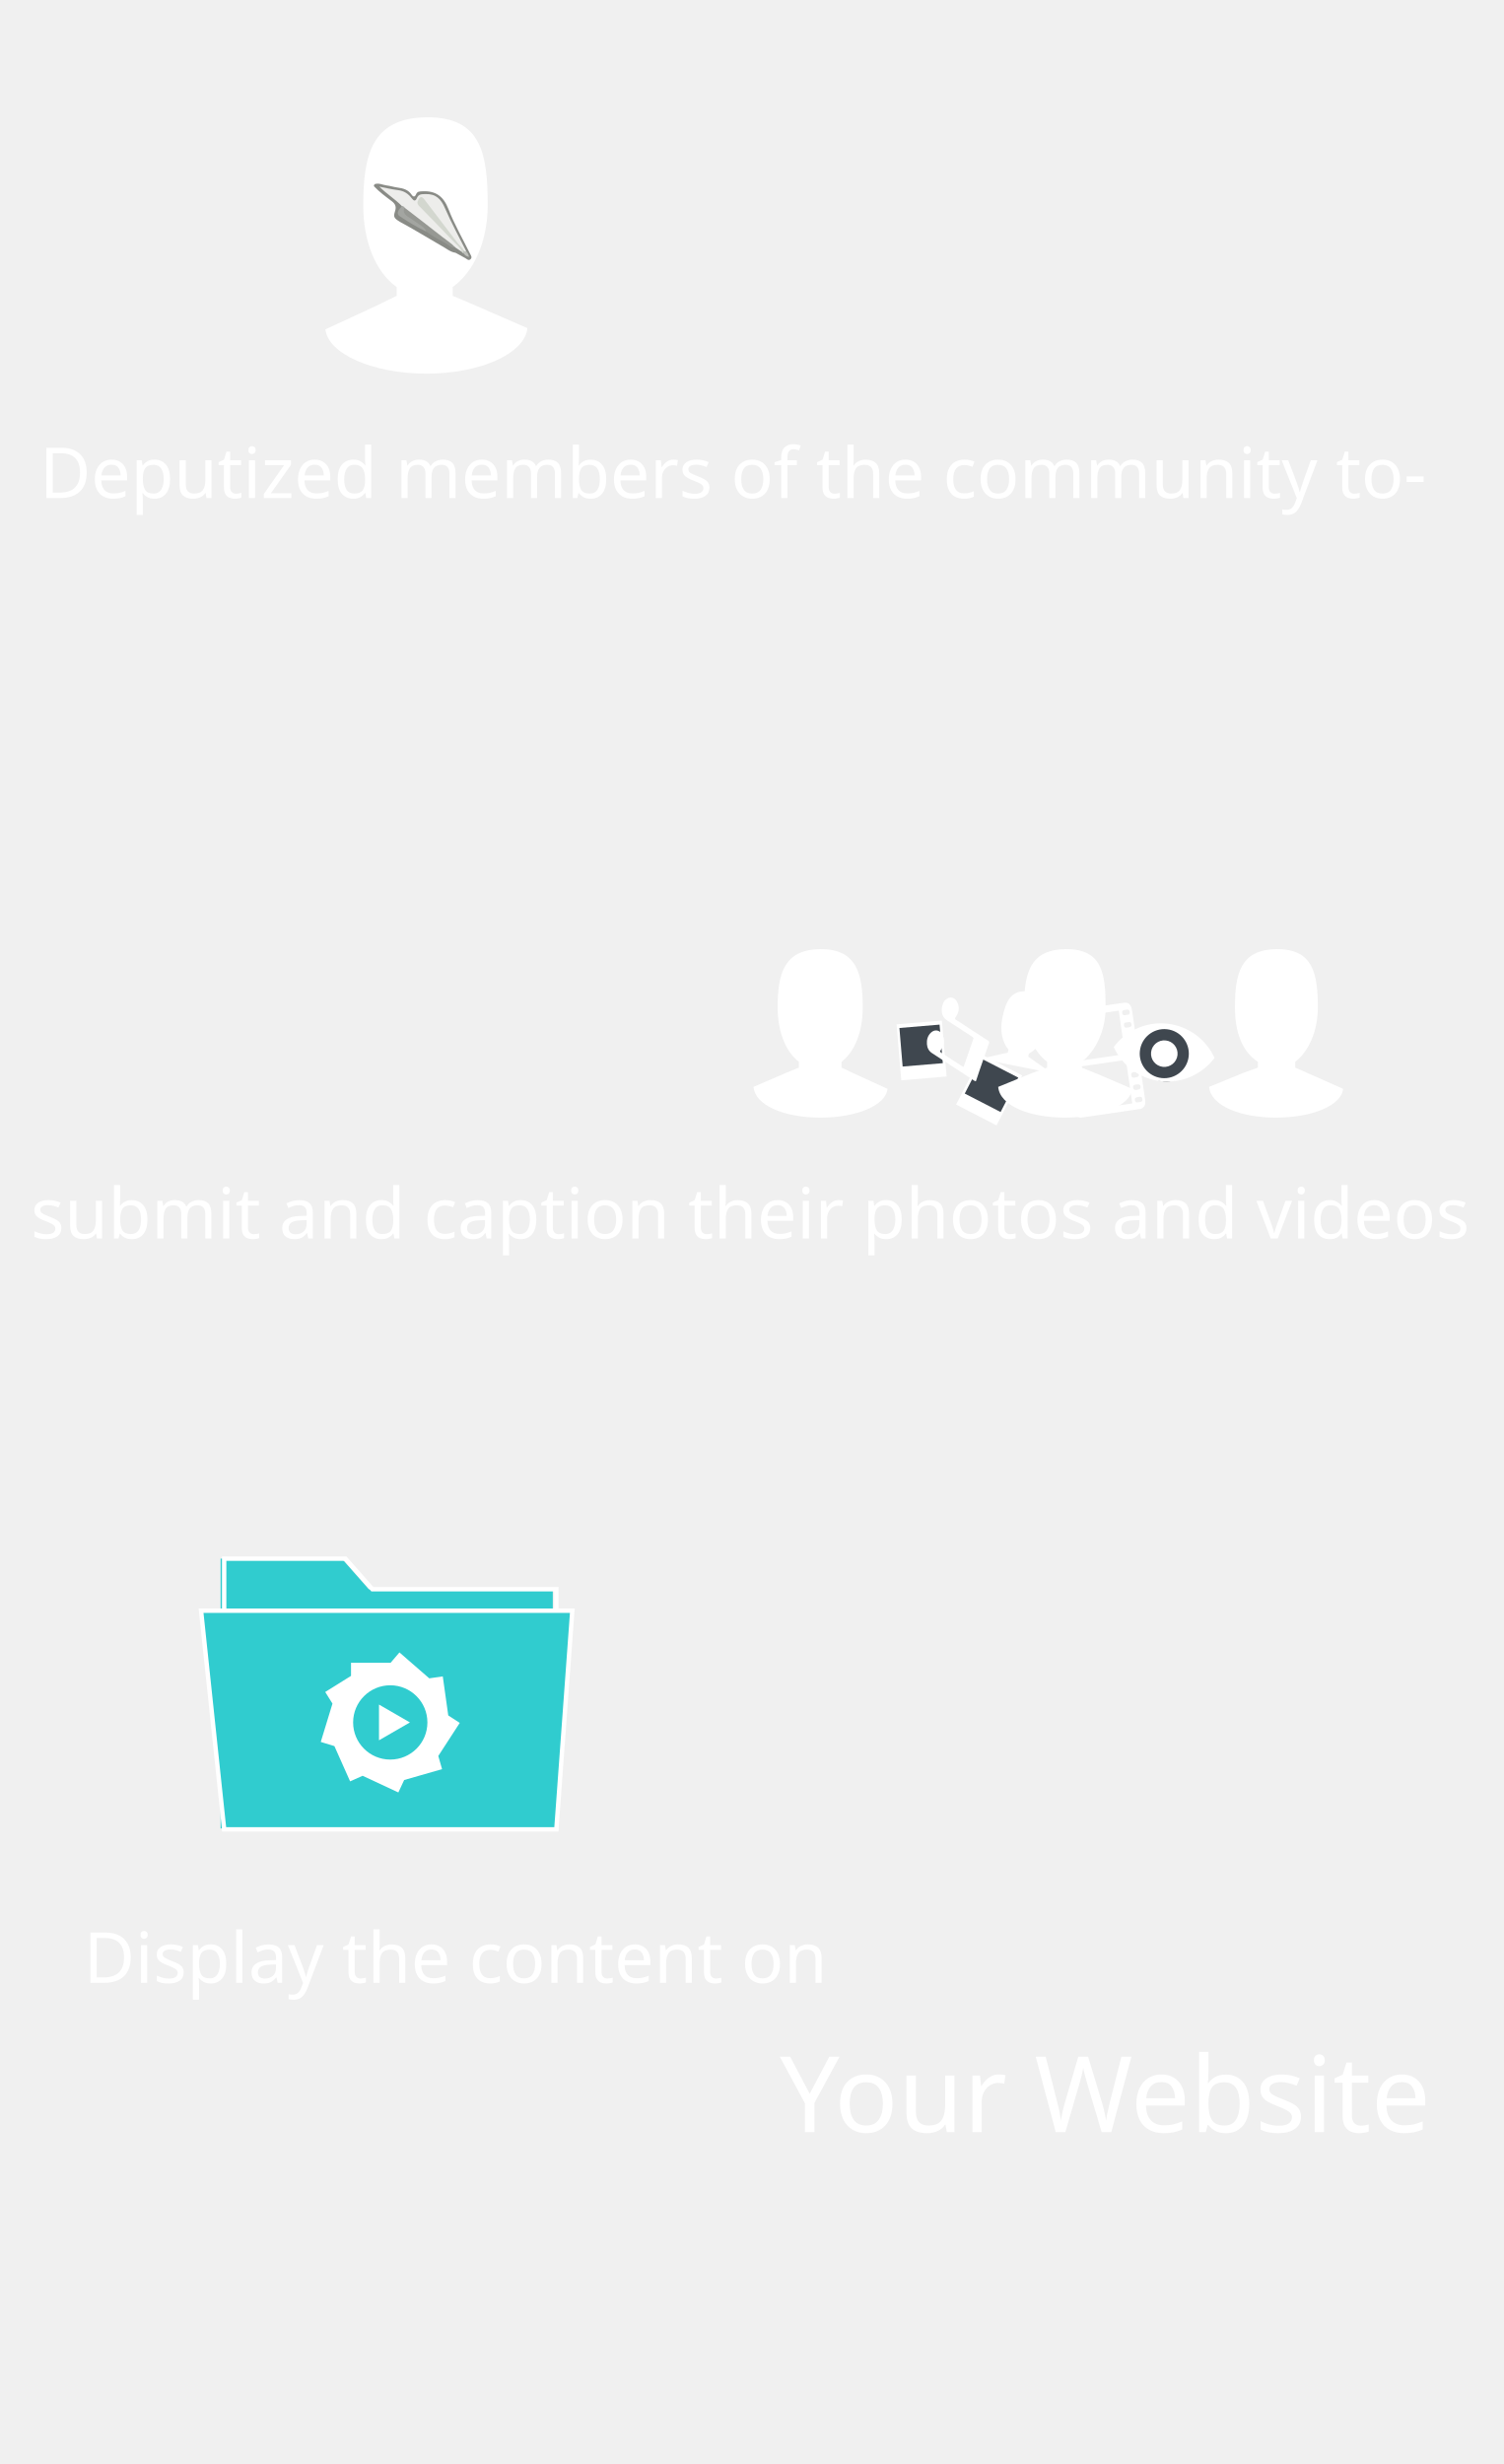
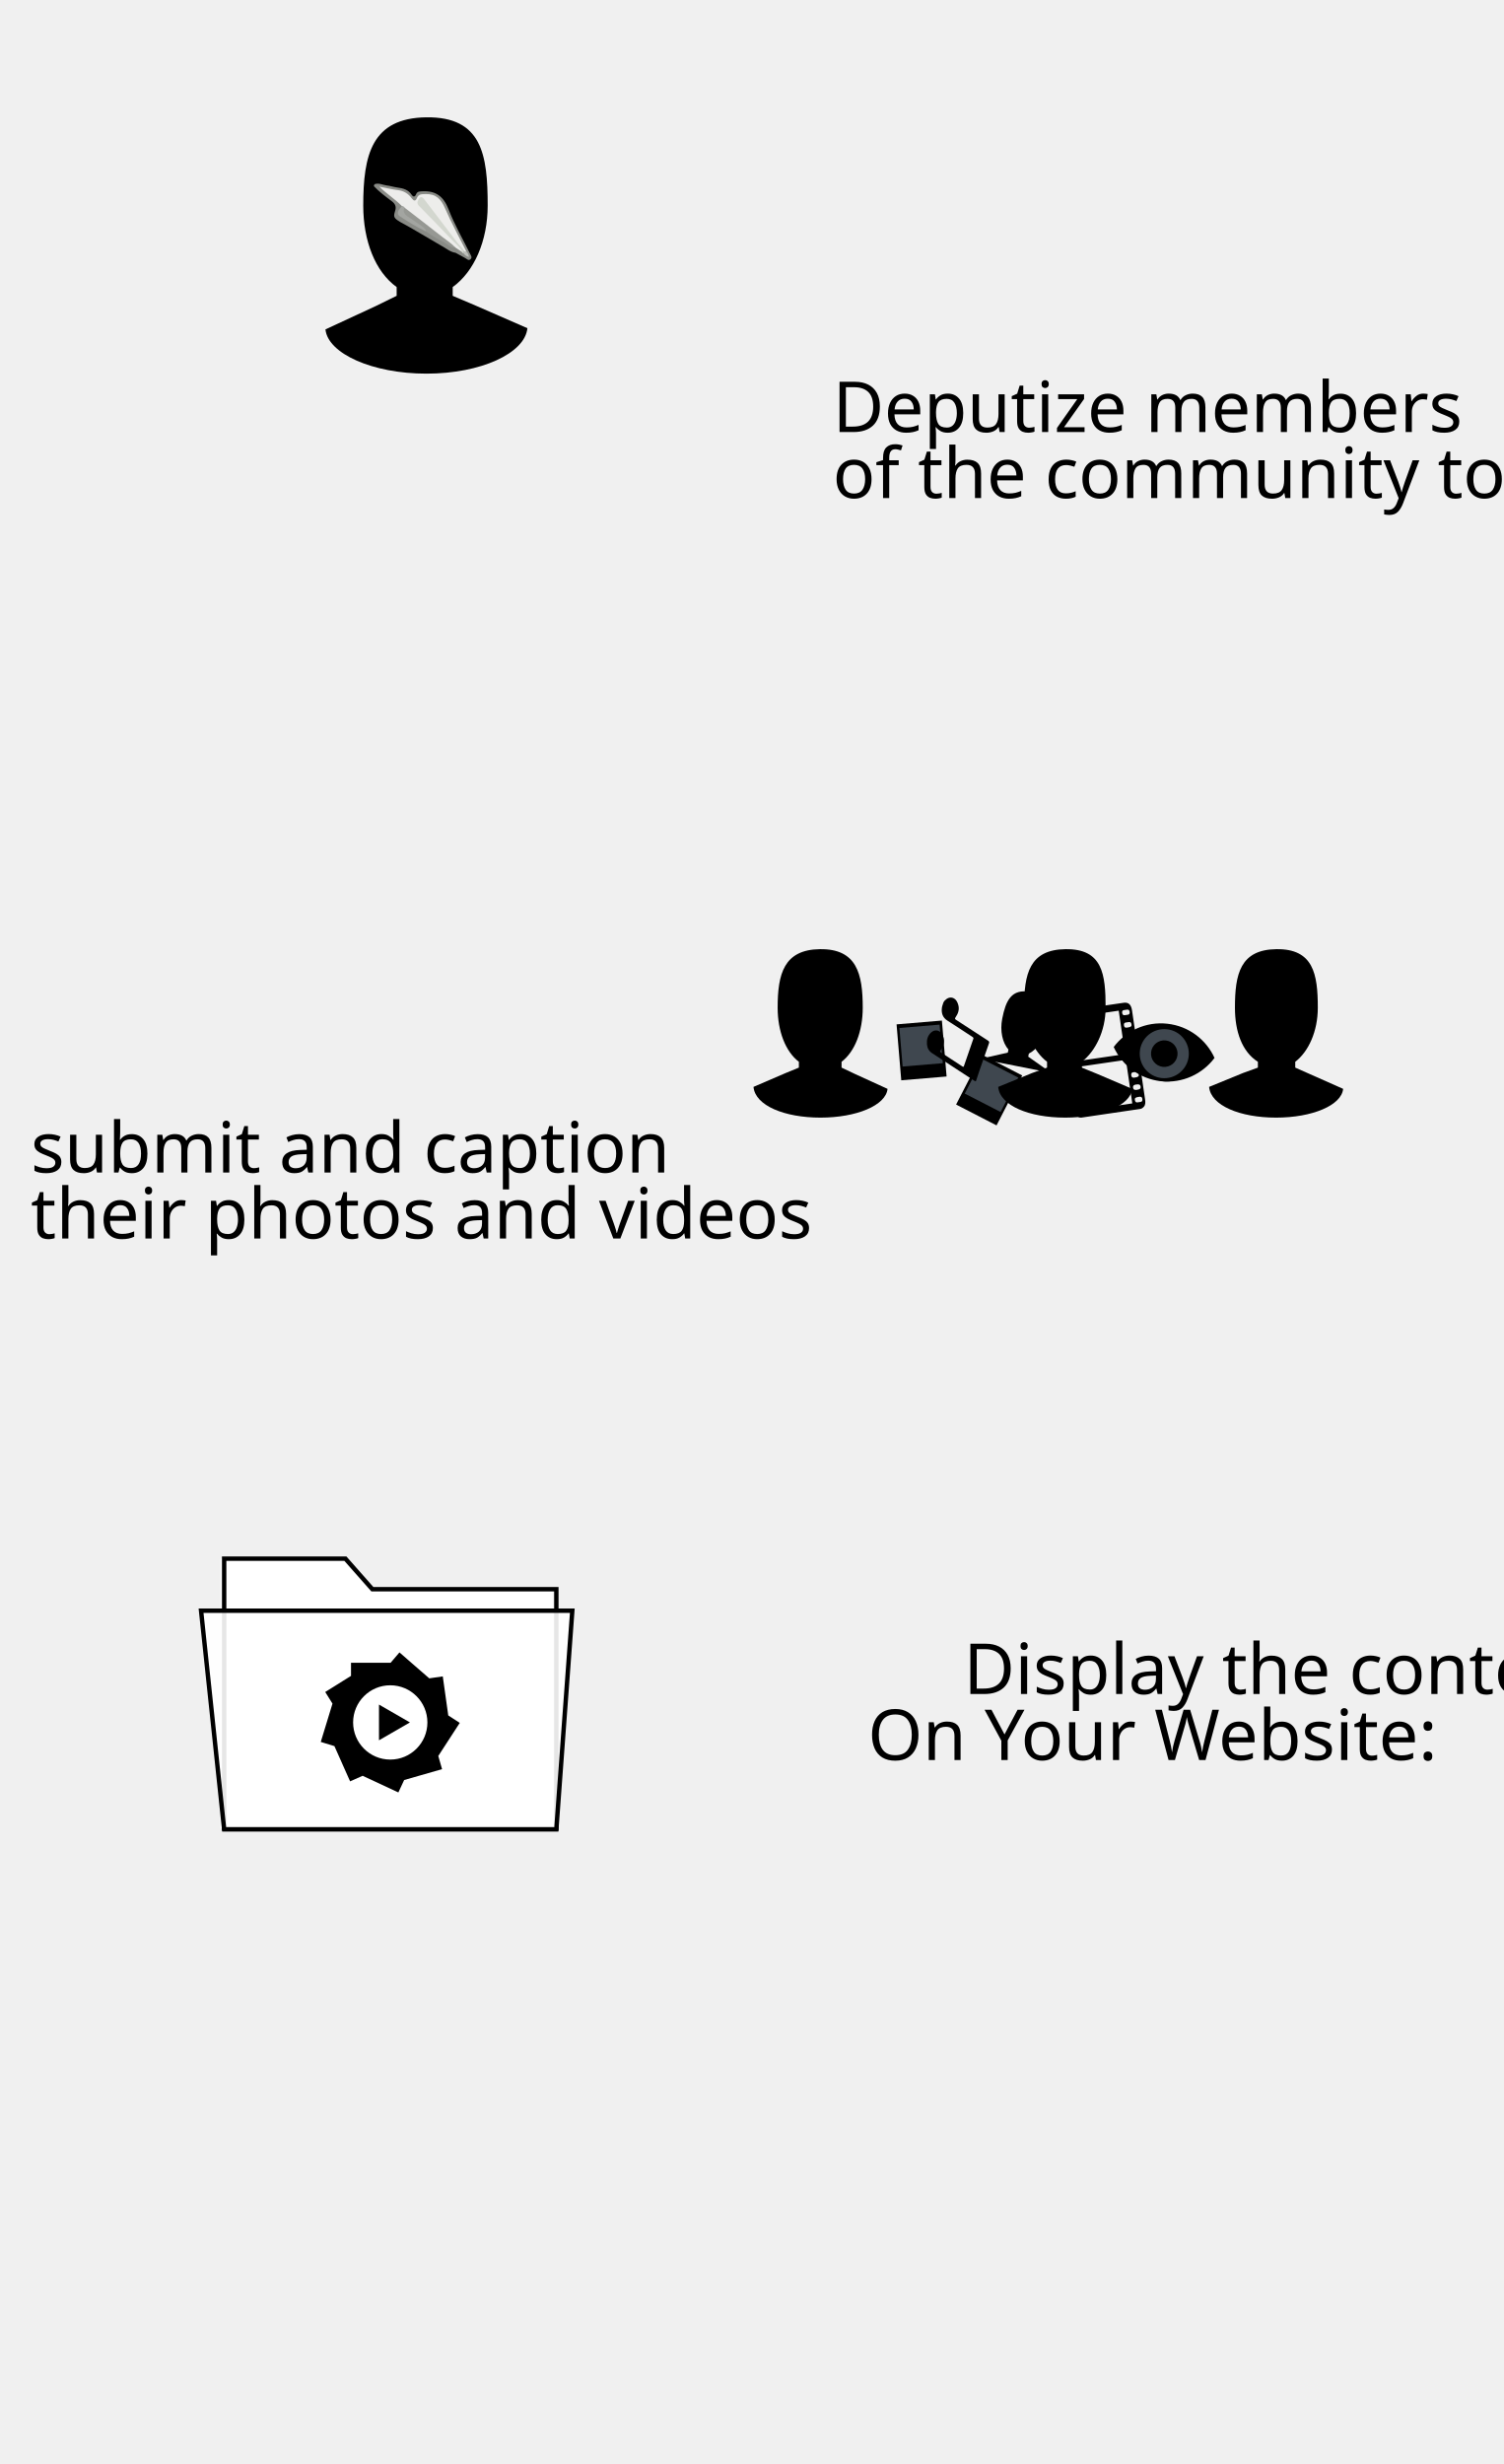
- <svg xmlns="http://www.w3.org/2000/svg" version="1.1" id="Layer_1" x="0px" y="0px" viewBox="242.735 0 341.737 560" enable-background="new 242.735 0 341.737 560" xml:space="preserve" style="background-color:black;">
+ <svg xmlns="http://www.w3.org/2000/svg" version="1.1" id="Layer_1" x="0px" y="0px" viewBox="242.735 0 341.737 560" enable-background="new 242.735 0 341.737 560" xml:space="preserve" style="background-color:white;">
  <path fill="none" d="z" />
-   <polygon fill="#30CCCF" points="326.56,361.19 320.428,354.239 292.87,354.239 292.87,361.19 292.87,415.554 368.37,415.554      368.37,361.19    " />
-   <polygon fill="none" stroke="#FFFFFF" stroke-miterlimit="10" points="327.371,361.191 321.24,354.239 293.682,354.239      293.682,361.191 293.682,415.554 369.181,415.554 369.181,361.191    " />
+   <polygon fill="white" points="326.56,361.19 320.428,354.239 292.87,354.239 292.87,361.19 292.87,415.554 368.37,415.554      368.37,361.19    " />
+   <polygon fill="none" stroke="#000000" stroke-miterlimit="10" points="327.371,361.191 321.24,354.239 293.682,354.239      293.682,361.191 293.682,415.554 369.181,415.554 369.181,361.191    " />
  <g>
-     <path fill="#FFFFFF" d="M362.599,74.586c-0.559,5.717-10.602,10.333-22.944,10.333c-12.348,0-22.391-4.586-22.95-10.045h-0.038   l11.415-5.289l4.801-2.353v-1.989c-4.852-3.494-7.589-10.469-7.589-18.517c0-11.542,1.937-19.895,14.306-20.061   c12.698-0.172,13.975,8.518,13.975,20.061c0,8.049-3.102,15.023-7.953,18.517v1.989l5.188,2.21L362.599,74.586z" />
+     <path fill="#OOOOOO" d="M362.599,74.586c-0.559,5.717-10.602,10.333-22.944,10.333c-12.348,0-22.391-4.586-22.95-10.045h-0.038   l11.415-5.289l4.801-2.353v-1.989c-4.852-3.494-7.589-10.469-7.589-18.517c0-11.542,1.937-19.895,14.306-20.061   c12.698-0.172,13.975,8.518,13.975,20.061c0,8.049-3.102,15.023-7.953,18.517v1.989l5.188,2.21L362.599,74.586z" />
  </g>
  <g>
-     <rect x="462.388" y="241.35" transform="matrix(0.8891 0.4577 -0.4577 0.8891 165.2292 -186.5255)" fill="#FFFFFF" width="10.336" height="12.757" />
+     <rect x="462.388" y="241.35" transform="matrix(0.8891 0.4577 -0.4577 0.8891 165.2292 -186.5255)" fill="#000000" width="10.336" height="12.757" />
    <rect x="463.485" y="242.319" transform="matrix(0.8891 0.4578 -0.4578 0.8891 164.8746 -186.9085)" fill="#3F474F" width="9.162" height="8.791" />
    <animateTransform type="translate" fill="remove" attributeName="transform" attributeType="HML" dur="8.5s" repeatCount="indefinite" accumulate="none" calcMode="linear" restart="always" begin="0.4" values="0,0;-145,140;-135,153; -10,490" additive="replace">
		</animateTransform>
  </g>
-   <path fill="#FFFFFF" d="M469.924,239.653l-4.39,0.995l8.068,1.597l8.07,1.599l-3.681-2.593l-1.564-1.102l0.141-0.699  c1.84-0.91,3.42-3.145,3.98-5.972c0.802-4.055,0.854-7.217-3.618-8.041c-4.357-0.801-5.605,2.002-6.408,6.055  c-0.56,2.827,0.049,5.495,1.404,7.038l-0.138,0.7L469.924,239.653z">
+   <path fill="#000000" d="M469.924,239.653l-4.39,0.995l8.068,1.597l8.07,1.599l-3.681-2.593l-1.564-1.102l0.141-0.699  c1.84-0.91,3.42-3.145,3.98-5.972c0.802-4.055,0.854-7.217-3.618-8.041c-4.357-0.801-5.605,2.002-6.408,6.055  c-0.56,2.827,0.049,5.495,1.404,7.038l-0.138,0.7L469.924,239.653z">
    <animateTransform type="translate" fill="remove" attributeName="transform" attributeType="HML" dur="8.5s" repeatCount="indefinite" accumulate="none" calcMode="linear" restart="always" begin="0.2" values="0,0;-150,120;-145,143; 10,500" additive="replace">
		</animateTransform>
  </path>
  <g>
    <path fill="#3F474F" d="M514.104,239.553c0,3.455-2.802,6.256-6.256,6.256c-3.456,0-6.257-2.802-6.257-6.256   c0-3.456,2.801-6.256,6.257-6.256C511.305,233.298,514.104,236.099,514.104,239.553L514.104,239.553z" />
-     <path fill="#FFFFFF" d="M508.02,232.661c-4.875-0.528-9.422,1.634-12.162,5.295c1.895,4.163,5.871,7.248,10.746,7.775   c4.877,0.529,9.422-1.633,12.163-5.294C516.872,236.273,512.896,233.189,508.02,232.661L508.02,232.661z M506.75,245.011   c-3.063-0.333-5.276-3.084-4.946-6.147c0.332-3.062,3.085-5.276,6.146-4.944c3.064,0.33,5.279,3.083,4.947,6.146   S509.812,245.343,506.75,245.011L506.75,245.011z" />
-     <path fill="#FFFFFF" d="M510.352,239.79c-0.18,1.657-1.67,2.855-3.327,2.676c-1.656-0.18-2.854-1.668-2.675-3.326   c0.179-1.657,1.667-2.855,3.326-2.676C509.333,236.644,510.53,238.133,510.352,239.79L510.352,239.79z" />
+     <path fill="#000000" d="M508.02,232.661c-4.875-0.528-9.422,1.634-12.162,5.295c1.895,4.163,5.871,7.248,10.746,7.775   c4.877,0.529,9.422-1.633,12.163-5.294C516.872,236.273,512.896,233.189,508.02,232.661L508.02,232.661z M506.75,245.011   c-3.063-0.333-5.276-3.084-4.946-6.147c0.332-3.062,3.085-5.276,6.146-4.944c3.064,0.33,5.279,3.083,4.947,6.146   S509.812,245.343,506.75,245.011L506.75,245.011z" />
+     <path fill="#000000" d="M510.352,239.79c-0.18,1.657-1.67,2.855-3.327,2.676c-1.656-0.18-2.854-1.668-2.675-3.326   c0.179-1.657,1.667-2.855,3.326-2.676C509.333,236.644,510.53,238.133,510.352,239.79L510.352,239.79z" />
    <animateTransform type="translate" fill="remove" attributeName="transform" attributeType="HML" dur="8.5s" repeatCount="indefinite" accumulate="none" calcMode="linear" restart="always" begin="0.3" values="0,0;-150,135;-145,123; 4,500" additive="replace">
		</animateTransform>
  </g>
-   <path fill="#FFFFFF" d="M501.51,239.818c0.489,3.354,0.977,6.708,1.474,10.062c0.089,0.605,0.1,1.196-0.254,1.624  c-0.21,0.251-0.513,0.477-0.8,0.521c-4.454,0.676-8.91,1.322-13.367,1.97c-0.714,0.104-1.318-0.438-1.572-1.379  c-0.029-0.109-0.046-0.221-0.063-0.333c-0.988-6.772-1.981-13.543-2.968-20.315c-0.184-1.268,0.293-2.038,1.324-2.188  c4.273-0.625,8.549-1.25,12.823-1.876c1.112-0.162,1.716,0.396,1.921,1.788C500.523,233.063,501.016,236.441,501.51,239.818  L501.51,239.818z M488.346,241.049c3.387-0.495,6.728-0.984,10.091-1.475c-0.486-3.314-0.964-6.587-1.443-9.875  c-3.381,0.494-6.733,0.984-10.091,1.475C487.385,234.483,487.861,237.743,488.346,241.049L488.346,241.049z M489.981,252.253  c3.392-0.497,6.724-0.983,10.098-1.477c-0.485-3.315-0.966-6.601-1.447-9.896c-3.385,0.495-6.729,0.983-10.097,1.476  C489.02,245.665,489.499,248.939,489.981,252.253L489.981,252.253z M500.607,243.649c-0.105,0.016-0.21,0.037-0.316,0.045  c-0.367,0.03-0.504,0.313-0.448,0.717c0.057,0.409,0.308,0.547,0.622,0.508c0.106-0.014,0.212-0.035,0.317-0.047  c0.639-0.077,0.868-0.292,0.764-0.768C501.396,243.428,500.978,243.594,500.607,243.649L500.607,243.649z M486.771,239.961  c-0.2,0.029-0.374-0.008-0.462,0.08c-0.148,0.153-0.361,0.403-0.333,0.574c0.035,0.222,0.261,0.453,0.445,0.593  c0.105,0.081,0.294-0.011,0.444-0.032c0.657-0.094,0.884-0.299,0.78-0.752C487.491,239.753,487.08,239.908,486.771,239.961  L486.771,239.961z M500.997,246.473c-0.03,0.004-0.061,0.01-0.09,0.012c-0.502,0.062-0.715,0.292-0.658,0.708  c0.06,0.426,0.307,0.574,0.834,0.5c0.029-0.005,0.06-0.009,0.089-0.013c0.651-0.096,0.864-0.292,0.795-0.737  C501.898,246.507,501.615,246.371,500.997,246.473L500.997,246.473z M499.404,235.149c-0.166,0.025-0.377-0.019-0.485,0.088  c-0.148,0.151-0.322,0.429-0.294,0.626c0.027,0.2,0.28,0.496,0.448,0.522c0.311,0.051,0.654,0,0.936-0.139  c0.151-0.075,0.305-0.438,0.27-0.637c-0.033-0.197-0.288-0.388-0.473-0.506C499.701,235.039,499.54,235.129,499.404,235.149  L499.404,235.149z M485.68,232.668c0,0,0,0.002,0,0.003c0.092-0.013,0.181-0.029,0.272-0.039c0.33-0.033,0.502-0.269,0.452-0.662  c-0.052-0.422-0.29-0.608-0.638-0.55c-0.24,0.039-0.485,0.054-0.721,0.117c-0.275,0.073-0.389,0.308-0.332,0.663  c0.055,0.35,0.227,0.538,0.515,0.53C485.379,232.728,485.529,232.691,485.68,232.668L485.68,232.668z M487.264,243.998  c0.119-0.018,0.239-0.04,0.361-0.052c0.338-0.035,0.482-0.29,0.433-0.675c-0.05-0.363-0.257-0.563-0.565-0.534  c-0.243,0.024-0.485,0.057-0.722,0.105c-0.318,0.064-0.472,0.293-0.398,0.707c0.068,0.385,0.269,0.539,0.574,0.497  C487.053,244.029,487.158,244.013,487.264,243.998L487.264,243.998z M488.373,251.28c-0.106,0.016-0.211,0.03-0.316,0.046  c-0.343,0.05-0.517,0.266-0.443,0.711c0.072,0.424,0.306,0.546,0.621,0.5c0.149-0.021,0.3-0.053,0.45-0.063  c0.374-0.025,0.691-0.168,0.611-0.711c-0.079-0.543-0.425-0.591-0.788-0.506C488.464,251.271,488.418,251.273,488.373,251.28  L488.373,251.28z M499.965,239.17c0.641-0.093,0.827-0.269,0.761-0.716c-0.065-0.441-0.324-0.577-0.938-0.482  c-0.368,0.058-0.818,0.02-0.778,0.708C499.038,239.146,499.297,239.268,499.965,239.17L499.965,239.17z M486.03,235.491  c0.136-0.019,0.309,0.018,0.397-0.07c0.159-0.162,0.366-0.383,0.376-0.605c0.019-0.345-0.205-0.585-0.52-0.56  c-0.271,0.021-0.545,0.059-0.809,0.12c-0.303,0.07-0.414,0.323-0.341,0.697c0.067,0.351,0.244,0.516,0.537,0.473  C485.791,235.527,485.91,235.509,486.03,235.491L486.03,235.491z M487.942,248.466c-0.105,0.015-0.212,0.034-0.316,0.045  c-0.304,0.029-0.468,0.217-0.437,0.606c0.034,0.41,0.228,0.607,0.562,0.589c0.12-0.007,0.24-0.03,0.359-0.047  c0.659-0.096,0.879-0.295,0.774-0.75C488.724,248.23,488.309,248.424,487.942,248.466L487.942,248.466z M487.546,246.882  c0.268-0.059,0.417-0.085,0.563-0.128c0.361-0.105,0.528-0.551,0.27-0.87c-0.162-0.199-0.503-0.317-0.727-0.271  c-0.308,0.064-0.778-0.083-0.862,0.478c-0.031,0.208,0.075,0.571,0.214,0.685C487.171,246.917,487.436,246.866,487.546,246.882  L487.546,246.882z M498.689,230.677c0.12-0.018,0.24-0.039,0.361-0.052c0.339-0.035,0.486-0.28,0.426-0.674  c-0.056-0.369-0.264-0.543-0.577-0.489c-0.238,0.04-0.479,0.074-0.721,0.104c-0.312,0.041-0.46,0.261-0.406,0.639  c0.058,0.4,0.269,0.583,0.603,0.519C498.476,230.703,498.583,230.692,498.689,230.677L498.689,230.677z M501.604,250.49  c0.06-0.008,0.119-0.022,0.179-0.025c0.354-0.02,0.659-0.143,0.59-0.669c-0.072-0.565-0.425-0.577-0.78-0.512  c-0.045,0.008-0.09,0.014-0.136,0.02c-0.67,0.097-0.882,0.283-0.787,0.737C500.817,250.744,501.24,250.525,501.604,250.49  L501.604,250.49z M498.949,232.337c-0.045,0.008-0.089,0.017-0.134,0.02c-0.356,0.027-0.706,0.098-0.627,0.675  c0.076,0.577,0.43,0.564,0.783,0.499c0.045-0.008,0.089-0.014,0.136-0.02c0.671-0.098,0.884-0.286,0.784-0.735  C499.734,232.088,499.314,232.296,498.949,232.337L498.949,232.337z M500.201,240.837c-0.135,0.02-0.27,0.04-0.405,0.06  c-0.301,0.042-0.413,0.281-0.371,0.621c0.047,0.367,0.229,0.575,0.55,0.532c0.135-0.019,0.271-0.039,0.406-0.057  c0.646-0.096,0.845-0.268,0.754-0.71C500.988,240.578,500.564,240.799,500.201,240.837L500.201,240.837z M486.32,237.154  c-0.137,0.019-0.271,0.041-0.407,0.06c-0.299,0.041-0.42,0.254-0.378,0.612c0.047,0.384,0.226,0.577,0.543,0.547  c0.138-0.013,0.272-0.036,0.408-0.057c0.637-0.093,0.846-0.287,0.741-0.732C487.076,236.936,486.679,237.098,486.32,237.154  L486.32,237.154z">
+   <path fill="#000000" d="M501.51,239.818c0.489,3.354,0.977,6.708,1.474,10.062c0.089,0.605,0.1,1.196-0.254,1.624  c-0.21,0.251-0.513,0.477-0.8,0.521c-4.454,0.676-8.91,1.322-13.367,1.97c-0.714,0.104-1.318-0.438-1.572-1.379  c-0.029-0.109-0.046-0.221-0.063-0.333c-0.988-6.772-1.981-13.543-2.968-20.315c-0.184-1.268,0.293-2.038,1.324-2.188  c4.273-0.625,8.549-1.25,12.823-1.876c1.112-0.162,1.716,0.396,1.921,1.788C500.523,233.063,501.016,236.441,501.51,239.818  L501.51,239.818z M488.346,241.049c3.387-0.495,6.728-0.984,10.091-1.475c-0.486-3.314-0.964-6.587-1.443-9.875  c-3.381,0.494-6.733,0.984-10.091,1.475C487.385,234.483,487.861,237.743,488.346,241.049L488.346,241.049z M489.981,252.253  c3.392-0.497,6.724-0.983,10.098-1.477c-0.485-3.315-0.966-6.601-1.447-9.896c-3.385,0.495-6.729,0.983-10.097,1.476  C489.02,245.665,489.499,248.939,489.981,252.253L489.981,252.253z M500.607,243.649c-0.105,0.016-0.21,0.037-0.316,0.045  c-0.367,0.03-0.504,0.313-0.448,0.717c0.057,0.409,0.308,0.547,0.622,0.508c0.106-0.014,0.212-0.035,0.317-0.047  c0.639-0.077,0.868-0.292,0.764-0.768C501.396,243.428,500.978,243.594,500.607,243.649L500.607,243.649z M486.771,239.961  c-0.2,0.029-0.374-0.008-0.462,0.08c-0.148,0.153-0.361,0.403-0.333,0.574c0.035,0.222,0.261,0.453,0.445,0.593  c0.105,0.081,0.294-0.011,0.444-0.032c0.657-0.094,0.884-0.299,0.78-0.752C487.491,239.753,487.08,239.908,486.771,239.961  L486.771,239.961z M500.997,246.473c-0.03,0.004-0.061,0.01-0.09,0.012c-0.502,0.062-0.715,0.292-0.658,0.708  c0.06,0.426,0.307,0.574,0.834,0.5c0.029-0.005,0.06-0.009,0.089-0.013c0.651-0.096,0.864-0.292,0.795-0.737  C501.898,246.507,501.615,246.371,500.997,246.473L500.997,246.473z M499.404,235.149c-0.166,0.025-0.377-0.019-0.485,0.088  c-0.148,0.151-0.322,0.429-0.294,0.626c0.027,0.2,0.28,0.496,0.448,0.522c0.311,0.051,0.654,0,0.936-0.139  c0.151-0.075,0.305-0.438,0.27-0.637c-0.033-0.197-0.288-0.388-0.473-0.506C499.701,235.039,499.54,235.129,499.404,235.149  L499.404,235.149z M485.68,232.668c0,0,0,0.002,0,0.003c0.092-0.013,0.181-0.029,0.272-0.039c0.33-0.033,0.502-0.269,0.452-0.662  c-0.052-0.422-0.29-0.608-0.638-0.55c-0.24,0.039-0.485,0.054-0.721,0.117c-0.275,0.073-0.389,0.308-0.332,0.663  c0.055,0.35,0.227,0.538,0.515,0.53C485.379,232.728,485.529,232.691,485.68,232.668L485.68,232.668z M487.264,243.998  c0.119-0.018,0.239-0.04,0.361-0.052c0.338-0.035,0.482-0.29,0.433-0.675c-0.05-0.363-0.257-0.563-0.565-0.534  c-0.243,0.024-0.485,0.057-0.722,0.105c-0.318,0.064-0.472,0.293-0.398,0.707c0.068,0.385,0.269,0.539,0.574,0.497  C487.053,244.029,487.158,244.013,487.264,243.998L487.264,243.998z M488.373,251.28c-0.106,0.016-0.211,0.03-0.316,0.046  c-0.343,0.05-0.517,0.266-0.443,0.711c0.072,0.424,0.306,0.546,0.621,0.5c0.149-0.021,0.3-0.053,0.45-0.063  c0.374-0.025,0.691-0.168,0.611-0.711c-0.079-0.543-0.425-0.591-0.788-0.506C488.464,251.271,488.418,251.273,488.373,251.28  L488.373,251.28z M499.965,239.17c0.641-0.093,0.827-0.269,0.761-0.716c-0.065-0.441-0.324-0.577-0.938-0.482  c-0.368,0.058-0.818,0.02-0.778,0.708C499.038,239.146,499.297,239.268,499.965,239.17L499.965,239.17z M486.03,235.491  c0.136-0.019,0.309,0.018,0.397-0.07c0.159-0.162,0.366-0.383,0.376-0.605c0.019-0.345-0.205-0.585-0.52-0.56  c-0.271,0.021-0.545,0.059-0.809,0.12c-0.303,0.07-0.414,0.323-0.341,0.697c0.067,0.351,0.244,0.516,0.537,0.473  C485.791,235.527,485.91,235.509,486.03,235.491L486.03,235.491z M487.942,248.466c-0.105,0.015-0.212,0.034-0.316,0.045  c-0.304,0.029-0.468,0.217-0.437,0.606c0.034,0.41,0.228,0.607,0.562,0.589c0.12-0.007,0.24-0.03,0.359-0.047  c0.659-0.096,0.879-0.295,0.774-0.75C488.724,248.23,488.309,248.424,487.942,248.466L487.942,248.466z M487.546,246.882  c0.268-0.059,0.417-0.085,0.563-0.128c0.361-0.105,0.528-0.551,0.27-0.87c-0.162-0.199-0.503-0.317-0.727-0.271  c-0.308,0.064-0.778-0.083-0.862,0.478c-0.031,0.208,0.075,0.571,0.214,0.685C487.171,246.917,487.436,246.866,487.546,246.882  L487.546,246.882z M498.689,230.677c0.12-0.018,0.24-0.039,0.361-0.052c0.339-0.035,0.486-0.28,0.426-0.674  c-0.056-0.369-0.264-0.543-0.577-0.489c-0.238,0.04-0.479,0.074-0.721,0.104c-0.312,0.041-0.46,0.261-0.406,0.639  c0.058,0.4,0.269,0.583,0.603,0.519C498.476,230.703,498.583,230.692,498.689,230.677L498.689,230.677z M501.604,250.49  c0.06-0.008,0.119-0.022,0.179-0.025c0.354-0.02,0.659-0.143,0.59-0.669c-0.072-0.565-0.425-0.577-0.78-0.512  c-0.045,0.008-0.09,0.014-0.136,0.02c-0.67,0.097-0.882,0.283-0.787,0.737C500.817,250.744,501.24,250.525,501.604,250.49  L501.604,250.49z M498.949,232.337c-0.045,0.008-0.089,0.017-0.134,0.02c-0.356,0.027-0.706,0.098-0.627,0.675  c0.076,0.577,0.43,0.564,0.783,0.499c0.045-0.008,0.089-0.014,0.136-0.02c0.671-0.098,0.884-0.286,0.784-0.735  C499.734,232.088,499.314,232.296,498.949,232.337L498.949,232.337z M500.201,240.837c-0.135,0.02-0.27,0.04-0.405,0.06  c-0.301,0.042-0.413,0.281-0.371,0.621c0.047,0.367,0.229,0.575,0.55,0.532c0.135-0.019,0.271-0.039,0.406-0.057  c0.646-0.096,0.845-0.268,0.754-0.71C500.988,240.578,500.564,240.799,500.201,240.837L500.201,240.837z M486.32,237.154  c-0.137,0.019-0.271,0.041-0.407,0.06c-0.299,0.041-0.42,0.254-0.378,0.612c0.047,0.384,0.226,0.577,0.543,0.547  c0.138-0.013,0.272-0.036,0.408-0.057c0.637-0.093,0.846-0.287,0.741-0.732C487.076,236.936,486.679,237.098,486.32,237.154  L486.32,237.154z">
    <animateTransform type="translate" fill="remove" attributeName="transform" attributeType="HML" dur="8.5s" repeatCount="indefinite" accumulate="none" calcMode="linear" restart="always" begin="0.3" values="0,0;-120,130;-125,123; 10,500" additive="replace">
		</animateTransform>
  </path>
  <g>
-     <rect x="447.014" y="232.369" transform="matrix(0.9965 -0.0836 0.0836 0.9965 -18.3702 38.6237)" fill="#FFFFFF" width="10.336" height="12.757" />
+     <rect x="447.014" y="232.369" transform="matrix(0.9965 -0.0836 0.0836 0.9965 -18.3702 38.6237)" fill="#000000" width="10.336" height="12.757" />
    <rect x="447.506" y="233.232" transform="matrix(0.9965 -0.0835 0.0835 0.9965 -18.2657 38.5852)" fill="#3F474F" width="9.162" height="8.791" />
    <animateTransform type="translate" fill="remove" attributeName="transform" attributeType="HML" dur="8.5s" repeatCount="indefinite" accumulate="none" calcMode="linear" restart="always" begin="0.3" values="0,0;-120,130;-105,133; 0,500" additive="replace">
		</animateTransform>
  </g>
-   <path fill="#FFFFFF" d="M464.487,245.752c-0.111-0.047-0.233-0.079-0.333-0.145c-3.18-2.075-6.352-4.164-9.541-6.226  c-0.771-0.497-1.138-1.19-1.207-2.059c-0.08-1.004,0.163-1.925,0.916-2.639c0.807-0.762,1.887-0.642,2.473,0.299  c0.654,1.047,0.646,2.137,0.044,3.215c-0.11,0.198-0.233,0.393-0.361,0.581c-0.105,0.156-0.111,0.268,0.066,0.384  c1.653,1.074,3.304,2.153,4.953,3.232c0.166,0.108,0.251,0.084,0.317-0.11c0.709-2.065,1.423-4.131,2.141-6.193  c0.084-0.241-0.059-0.334-0.226-0.442c-1.877-1.224-3.738-2.472-5.634-3.667c-1.131-0.711-1.45-1.731-1.287-2.963  c0.055-0.413,0.234-0.809,0.355-1.212c0.079-0.121,0.159-0.243,0.239-0.365c0.067-0.059,0.141-0.116,0.205-0.18  c0.787-0.804,1.908-0.722,2.526,0.217c0.189,0.286,0.323,0.627,0.412,0.964c0.271,1.031-0.064,1.945-0.647,2.78  c-0.188,0.271-0.135,0.385,0.122,0.552c2.428,1.574,4.848,3.164,7.277,4.736c0.265,0.171,0.305,0.332,0.205,0.612  c-0.721,2.049-1.434,4.101-2.143,6.155c-0.265,0.771-0.514,1.546-0.771,2.32C464.556,245.647,464.522,245.701,464.487,245.752  L464.487,245.752z">
+   <path fill="#000000" d="M464.487,245.752c-0.111-0.047-0.233-0.079-0.333-0.145c-3.18-2.075-6.352-4.164-9.541-6.226  c-0.771-0.497-1.138-1.19-1.207-2.059c-0.08-1.004,0.163-1.925,0.916-2.639c0.807-0.762,1.887-0.642,2.473,0.299  c0.654,1.047,0.646,2.137,0.044,3.215c-0.11,0.198-0.233,0.393-0.361,0.581c-0.105,0.156-0.111,0.268,0.066,0.384  c1.653,1.074,3.304,2.153,4.953,3.232c0.166,0.108,0.251,0.084,0.317-0.11c0.709-2.065,1.423-4.131,2.141-6.193  c0.084-0.241-0.059-0.334-0.226-0.442c-1.877-1.224-3.738-2.472-5.634-3.667c-1.131-0.711-1.45-1.731-1.287-2.963  c0.055-0.413,0.234-0.809,0.355-1.212c0.079-0.121,0.159-0.243,0.239-0.365c0.067-0.059,0.141-0.116,0.205-0.18  c0.787-0.804,1.908-0.722,2.526,0.217c0.189,0.286,0.323,0.627,0.412,0.964c0.271,1.031-0.064,1.945-0.647,2.78  c-0.188,0.271-0.135,0.385,0.122,0.552c2.428,1.574,4.848,3.164,7.277,4.736c0.265,0.171,0.305,0.332,0.205,0.612  c-0.721,2.049-1.434,4.101-2.143,6.155c-0.265,0.771-0.514,1.546-0.771,2.32C464.556,245.647,464.522,245.701,464.487,245.752  L464.487,245.752z">
    <animateTransform type="translate" fill="remove" attributeName="transform" attributeType="HML" dur="8.5s" repeatCount="indefinite" accumulate="none" calcMode="linear" restart="always" begin="0.3" values="0,0;-120,130;-105,133; 0,500" additive="replace">
		</animateTransform>
  </path>
  <g>
-     <path fill="#FFFFFF" d="M444.45,247.466c-0.374,3.76-7.039,6.539-15.233,6.539c-8.188,0-14.851-2.732-15.226-6.978h-0.025   l7.358-3.167l2.976-1.222v-1.323c-3.032-2.312-4.824-6.941-4.824-12.285c0-7.661,1.396-13.2,9.603-13.313   c8.422-0.115,9.736,5.653,9.736,13.313c0,5.344-1.778,9.973-4.811,12.285v1.323l3.034,1.441L444.45,247.466z" />
-     <path fill="#FFFFFF" d="M500.058,247.466c-0.367,3.76-7.031,6.539-15.227,6.539c-8.193,0-14.857-2.732-15.226-6.978h-0.025   l7.754-3.167l3.373-1.222v-1.323c-3.032-2.312-5.22-6.941-5.22-12.285c0-7.661,1.192-13.2,9.397-13.313   c8.43-0.115,9.133,5.653,9.133,13.313c0,5.344-2.393,9.973-5.425,12.285v1.323l3.546,1.441L500.058,247.466z" />
-     <path fill="#FFFFFF" d="M547.998,247.466c-0.368,3.76-7.039,6.539-15.233,6.539c-8.188,0-14.852-2.732-15.226-6.978h-0.026   l7.745-3.167l3.364-1.222v-1.323c-3.64-2.312-5.212-6.941-5.212-12.285c0-7.661,1.203-13.2,9.404-13.313   c8.428-0.115,9.429,5.653,9.429,13.313c0,5.344-2.097,9.973-5.131,12.285v1.323l3.257,1.441L547.998,247.466z" />
+     <path fill="#000000" d="M444.45,247.466c-0.374,3.76-7.039,6.539-15.233,6.539c-8.188,0-14.851-2.732-15.226-6.978h-0.025   l7.358-3.167l2.976-1.222v-1.323c-3.032-2.312-4.824-6.941-4.824-12.285c0-7.661,1.396-13.2,9.603-13.313   c8.422-0.115,9.736,5.653,9.736,13.313c0,5.344-1.778,9.973-4.811,12.285v1.323l3.034,1.441L444.45,247.466z" />
+     <path fill="#000000" d="M500.058,247.466c-0.367,3.76-7.031,6.539-15.227,6.539c-8.193,0-14.857-2.732-15.226-6.978h-0.025   l7.754-3.167l3.373-1.222v-1.323c-3.032-2.312-5.22-6.941-5.22-12.285c0-7.661,1.192-13.2,9.397-13.313   c8.43-0.115,9.133,5.653,9.133,13.313c0,5.344-2.393,9.973-5.425,12.285v1.323l3.546,1.441L500.058,247.466z" />
+     <path fill="#000000" d="M547.998,247.466c-0.368,3.76-7.039,6.539-15.233,6.539c-8.188,0-14.852-2.732-15.226-6.978h-0.026   l7.745-3.167l3.364-1.222v-1.323c-3.64-2.312-5.212-6.941-5.212-12.285c0-7.661,1.203-13.2,9.404-13.313   c8.428-0.115,9.429,5.653,9.429,13.313c0,5.344-2.097,9.973-5.131,12.285v1.323l3.257,1.441L547.998,247.466z" />
  </g>
  <g>
    <path fill="#898B86" d="M332.492,48.084c0.34-0.955,0.204-1.658-0.704-2.347c-1.419-1.073-2.868-2.132-4.095-3.443   c0.047-0.14,0.094-0.278,0.141-0.417c0.97-0.381,1.857,0.159,2.782,0.268c0.833,0.098,1.644,0.37,2.476,0.48   c1.267,0.169,2.425,0.479,3.191,1.626c0.362,0.541,0.75,0.564,1.017-0.092c0.28-0.689,0.824-0.649,1.444-0.681   c3.037-0.153,4.801,1.155,5.927,4.071c1.341,3.474,3.234,6.732,4.881,10.088c0.203,0.412,0.583,0.871,0.104,1.291   c-0.442,0.388-0.805-0.066-1.172-0.267c-0.737-0.4-1.474-0.806-2.209-1.21c-1.244-0.175-2.151-1.031-3.209-1.585   c-3.16-1.804-6.243-3.741-9.455-5.456C332.262,49.571,332.13,49.294,332.492,48.084z" />
    <path fill="#EDEDEB" d="M347.742,57.261c-0.507-0.34-1.015-0.679-1.521-1.018c-0.985-0.426-1.802-1.109-2.623-1.771   c-2.959-2.39-6.019-4.655-8.979-7.045c-0.227-0.168-0.403-0.385-0.564-0.615c-1.562-1.592-3.477-2.76-5.103-4.395   c1.41,0.272,2.81,0.625,4.233,0.794c1.376,0.164,2.368,0.828,3.158,1.897c0.446,0.603,0.835,0.667,1.152-0.111   c0.37-0.903,1.04-0.86,1.929-0.887c2.418-0.073,3.554,1.14,4.459,3.235c1.436,3.325,3.191,6.511,4.812,9.755   c-0.322,0.545-0.499,0.077-0.718-0.102c-3.067-3.641-5.846-7.508-8.796-11.243c-0.207-0.262-0.416-0.74-0.855-0.392   c-0.431,0.339-0.495,0.833-0.104,1.256c0.671,0.729,1.301,1.492,1.992,2.199c2.405,2.458,4.907,4.826,7.159,7.431   C347.606,56.519,348.063,56.765,347.742,57.261z" />
    <path fill="#D3D7CF" d="M347.742,57.261c-0.451-1.125-1.437-1.82-2.22-2.659c-2.423-2.594-4.927-5.112-7.408-7.649   c-0.382-0.39-0.672-0.75-0.384-1.34c0.509-1.042,0.839-1.09,1.551-0.161c2.483,3.249,4.968,6.496,7.436,9.757   c0.438,0.579,1.095,0.97,1.384,1.667c0.038,0.239,0.211,0.479-0.009,0.714C347.937,57.523,347.771,57.462,347.742,57.261z" />
    <path fill="#969893" d="M334.674,47.186c2.834,2.192,5.68,4.366,8.491,6.585c1.027,0.812,2.153,1.505,3.056,2.474   c-1.021,0.148-1.633-0.668-2.396-1.074c-1.468-0.779-2.941-1.565-4.272-2.578c-1.249-1.195-2.706-2.106-4.152-3.03   c-0.768-0.491-1.229-1.144-1.126-2.092C334.296,47.27,334.343,46.998,334.674,47.186z" />
    <path fill="#A3A5A1" d="M334.674,47.186c-0.422,0.873-0.054,1.49,0.659,1.979c1.04,0.714,2.104,1.396,3.13,2.132   c0.461,0.331,0.961,0.667,1.091,1.294c-2.115-0.945-4.054-2.207-5.99-3.456c-0.689-0.445-0.415-1.208,0.051-1.748   c0.16-0.186,0.373-0.32,0.442-0.576C334.318,46.843,334.556,46.915,334.674,47.186z" />
    <path fill="#BDBFBA" d="M348.093,57.59c0.002-0.238,0.005-0.477,0.008-0.714c0.188,0.1,0.265,0.503,0.597,0.224   c0.329,0.342,0.525,0.749,0.63,1.279C348.746,58.306,348.398,57.983,348.093,57.59z" />
    <animateTransform type="translate" fill="remove" attributeName="transform" attributeType="HML" dur="8.5s" repeatCount="indefinite" accumulate="none" calcMode="linear" restart="always" begin="0.3" values="-40,0;-48,10;120,160" additive="replace">
		</animateTransform>
  </g>
  <path fill="none" d="z" />
  <g>
    <g>
      <g>
-         <polygon fill="#30CCCF" points="369.181,415.76 293.682,415.76 288.432,366.07 372.807,366.07    " />
-         <polygon fill="none" stroke="#FFFFFF" stroke-miterlimit="10" points="369.181,415.76 293.682,415.76 288.432,366.07      372.807,366.07    " />
-         <path fill="#FFFFFF" d="M347.227,391.567l-2.613-1.695l-1.246-8.874l-3.076,0.442l-6.773-5.89l-2.007,2.353h-8.999v2.978     l-5.861,3.663l1.647,2.638l-2.662,8.712l3.101,0.948l3.569,8.011l2.846-1.268l8.121,3.789l1.317-2.825l8.613-2.47l-0.857-2.994     L347.227,391.567z M331.431,399.903c-4.662,0-8.44-3.779-8.44-8.442c0-4.662,3.778-8.442,8.44-8.442     c4.663,0,8.443,3.78,8.443,8.442C339.875,396.124,336.094,399.903,331.431,399.903   ">
+         <polygon fill="white" style="opacity: 0.9" points="369.181,415.76 293.682,415.76 288.432,366.07 372.807,366.07    " />
+         <polygon fill="none" stroke="#000000" stroke-miterlimit="10" points="369.181,415.76 293.682,415.76 288.432,366.07      372.807,366.07    " />
+         <path fill="#000000" d="M347.227,391.567l-2.613-1.695l-1.246-8.874l-3.076,0.442l-6.773-5.89l-2.007,2.353h-8.999v2.978     l-5.861,3.663l1.647,2.638l-2.662,8.712l3.101,0.948l3.569,8.011l2.846-1.268l8.121,3.789l1.317-2.825l8.613-2.47l-0.857-2.994     L347.227,391.567z M331.431,399.903c-4.662,0-8.44-3.779-8.44-8.442c0-4.662,3.778-8.442,8.44-8.442     c4.663,0,8.443,3.78,8.443,8.442C339.875,396.124,336.094,399.903,331.431,399.903   ">

			</path>
-         <polygon fill="#FFFFFF" points="328.871,387.402 335.9,391.463 328.871,395.521    " />
+         <polygon fill="#000000" points="328.871,387.402 335.9,391.463 328.871,395.521    " />
      </g>
    </g>
  </g>
  <rect x="242.735" y="205.053" fill="none" width="177.228" height="92.372" />
-   <text transform="matrix(1 0 0 1 419.9629 484.5762)" fill="#FFFFFF" font-family="'Avenir-Heavy'" font-size="24">Your Website</text>
-   <text transform="matrix(1 0 0 1 261.7354 450.6426)" fill="#FFFFFF" font-family="'Avenir-Heavy'" font-size="16">Display the content on   </text>
+   <text transform="matrix(1 0 0 1 439.9629 400)" fill="#000000" font-family="'Avenir-Heavy'" font-size="16">On Your Website:</text>
+   <text transform="matrix(1 0 0 1 461.7354 385)" fill="#000000" font-family="'Avenir-Heavy'" font-size="16">Display the content in a widget  </text>
  <line fill="none" x1="615.833" y1="335.834" x2="686.544" y2="265.123" />
-   <text transform="matrix(1 0 0 1 251.7354 113.1909)" fill="#FFFFFF" font-family="'Avenir-Heavy'" font-size="16">Deputized members of the community to- </text>
-   <text transform="matrix(1 0 0 1 249.7354 281.4785)" fill="#FFFFFF" font-family="'Avenir-Heavy'" font-size="16">submit and caption their photos and videos</text>
+   <text transform="matrix(1 0 0 1 432 98.1909)" fill="#000000" font-family="'Avenir-Heavy'" font-size="16">Deputize members</text>
+   <text transform="matrix(1 0 0 1 432 113.1909)" fill="#000000" font-family="'Avenir-Heavy'" font-size="16">of the community to- </text>
+   <text transform="matrix(1 0 0 1 249.7354 266.4785)" fill="#000000" font-family="'Avenir-Heavy'" font-size="16">submit and caption</text>
+   <text transform="matrix(1 0 0 1 249.7354 281.4785)" fill="#000000" font-family="'Avenir-Heavy'" font-size="16">their photos and videos</text>
</svg>
